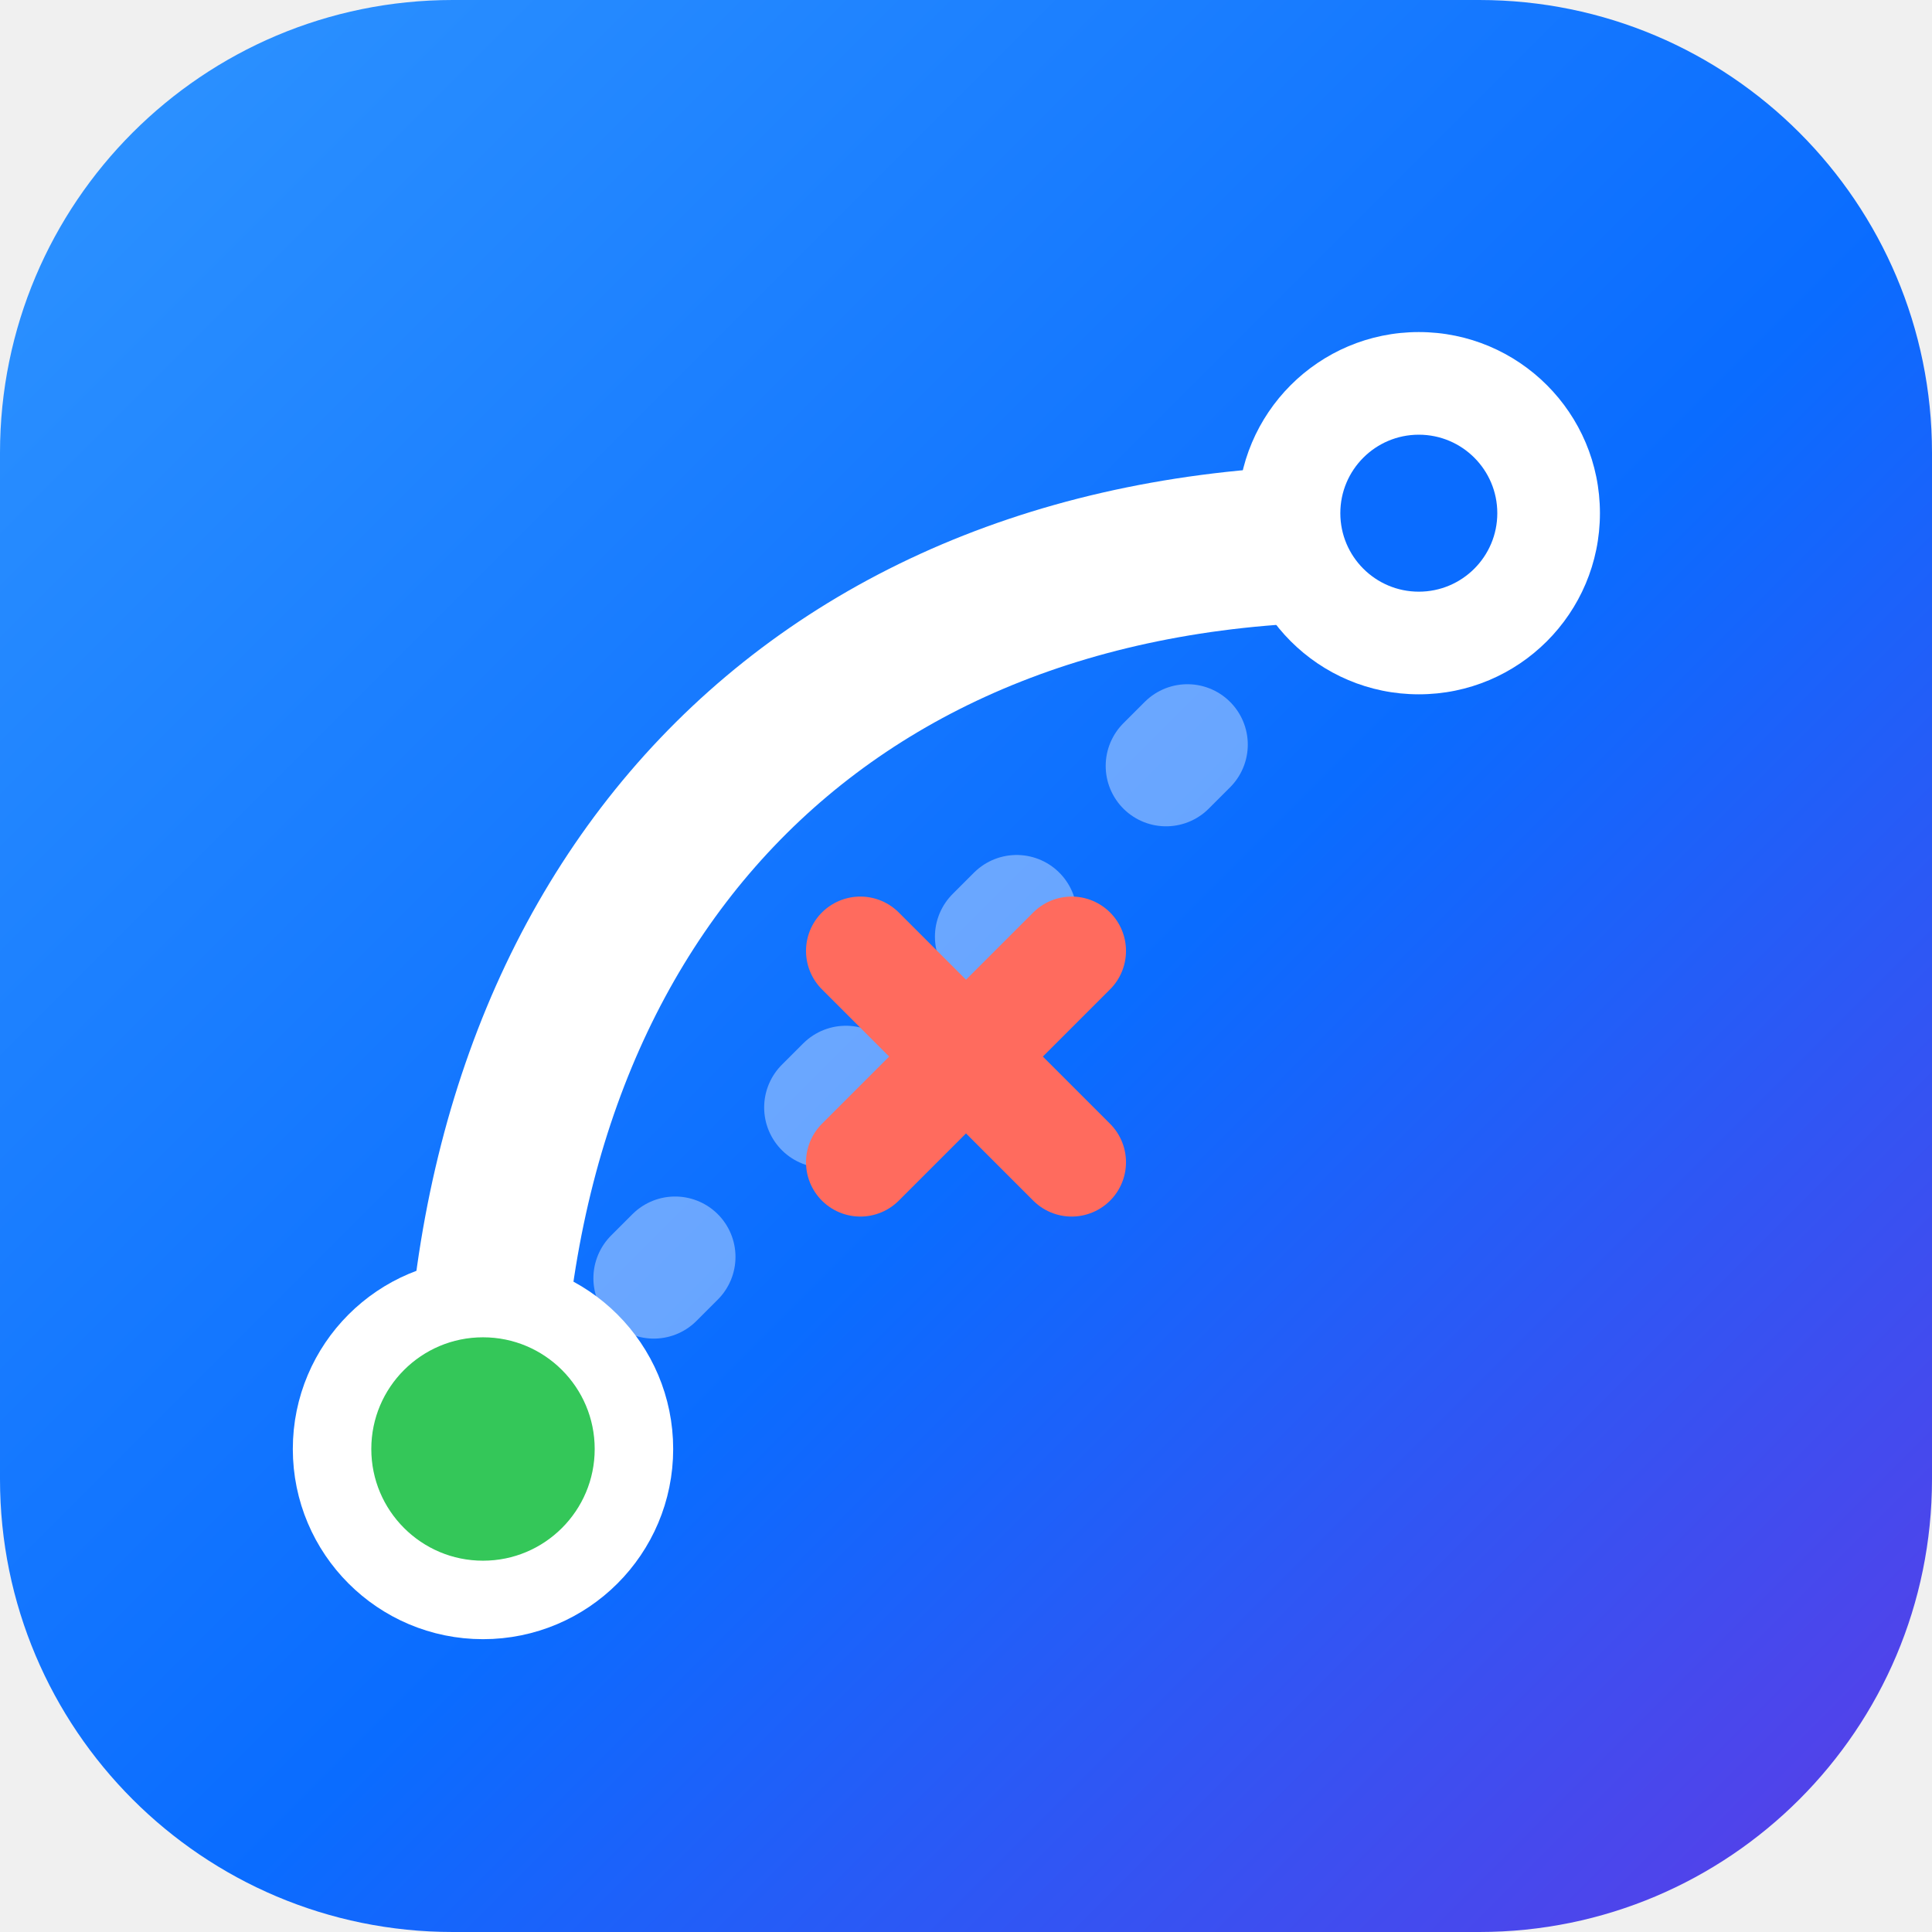
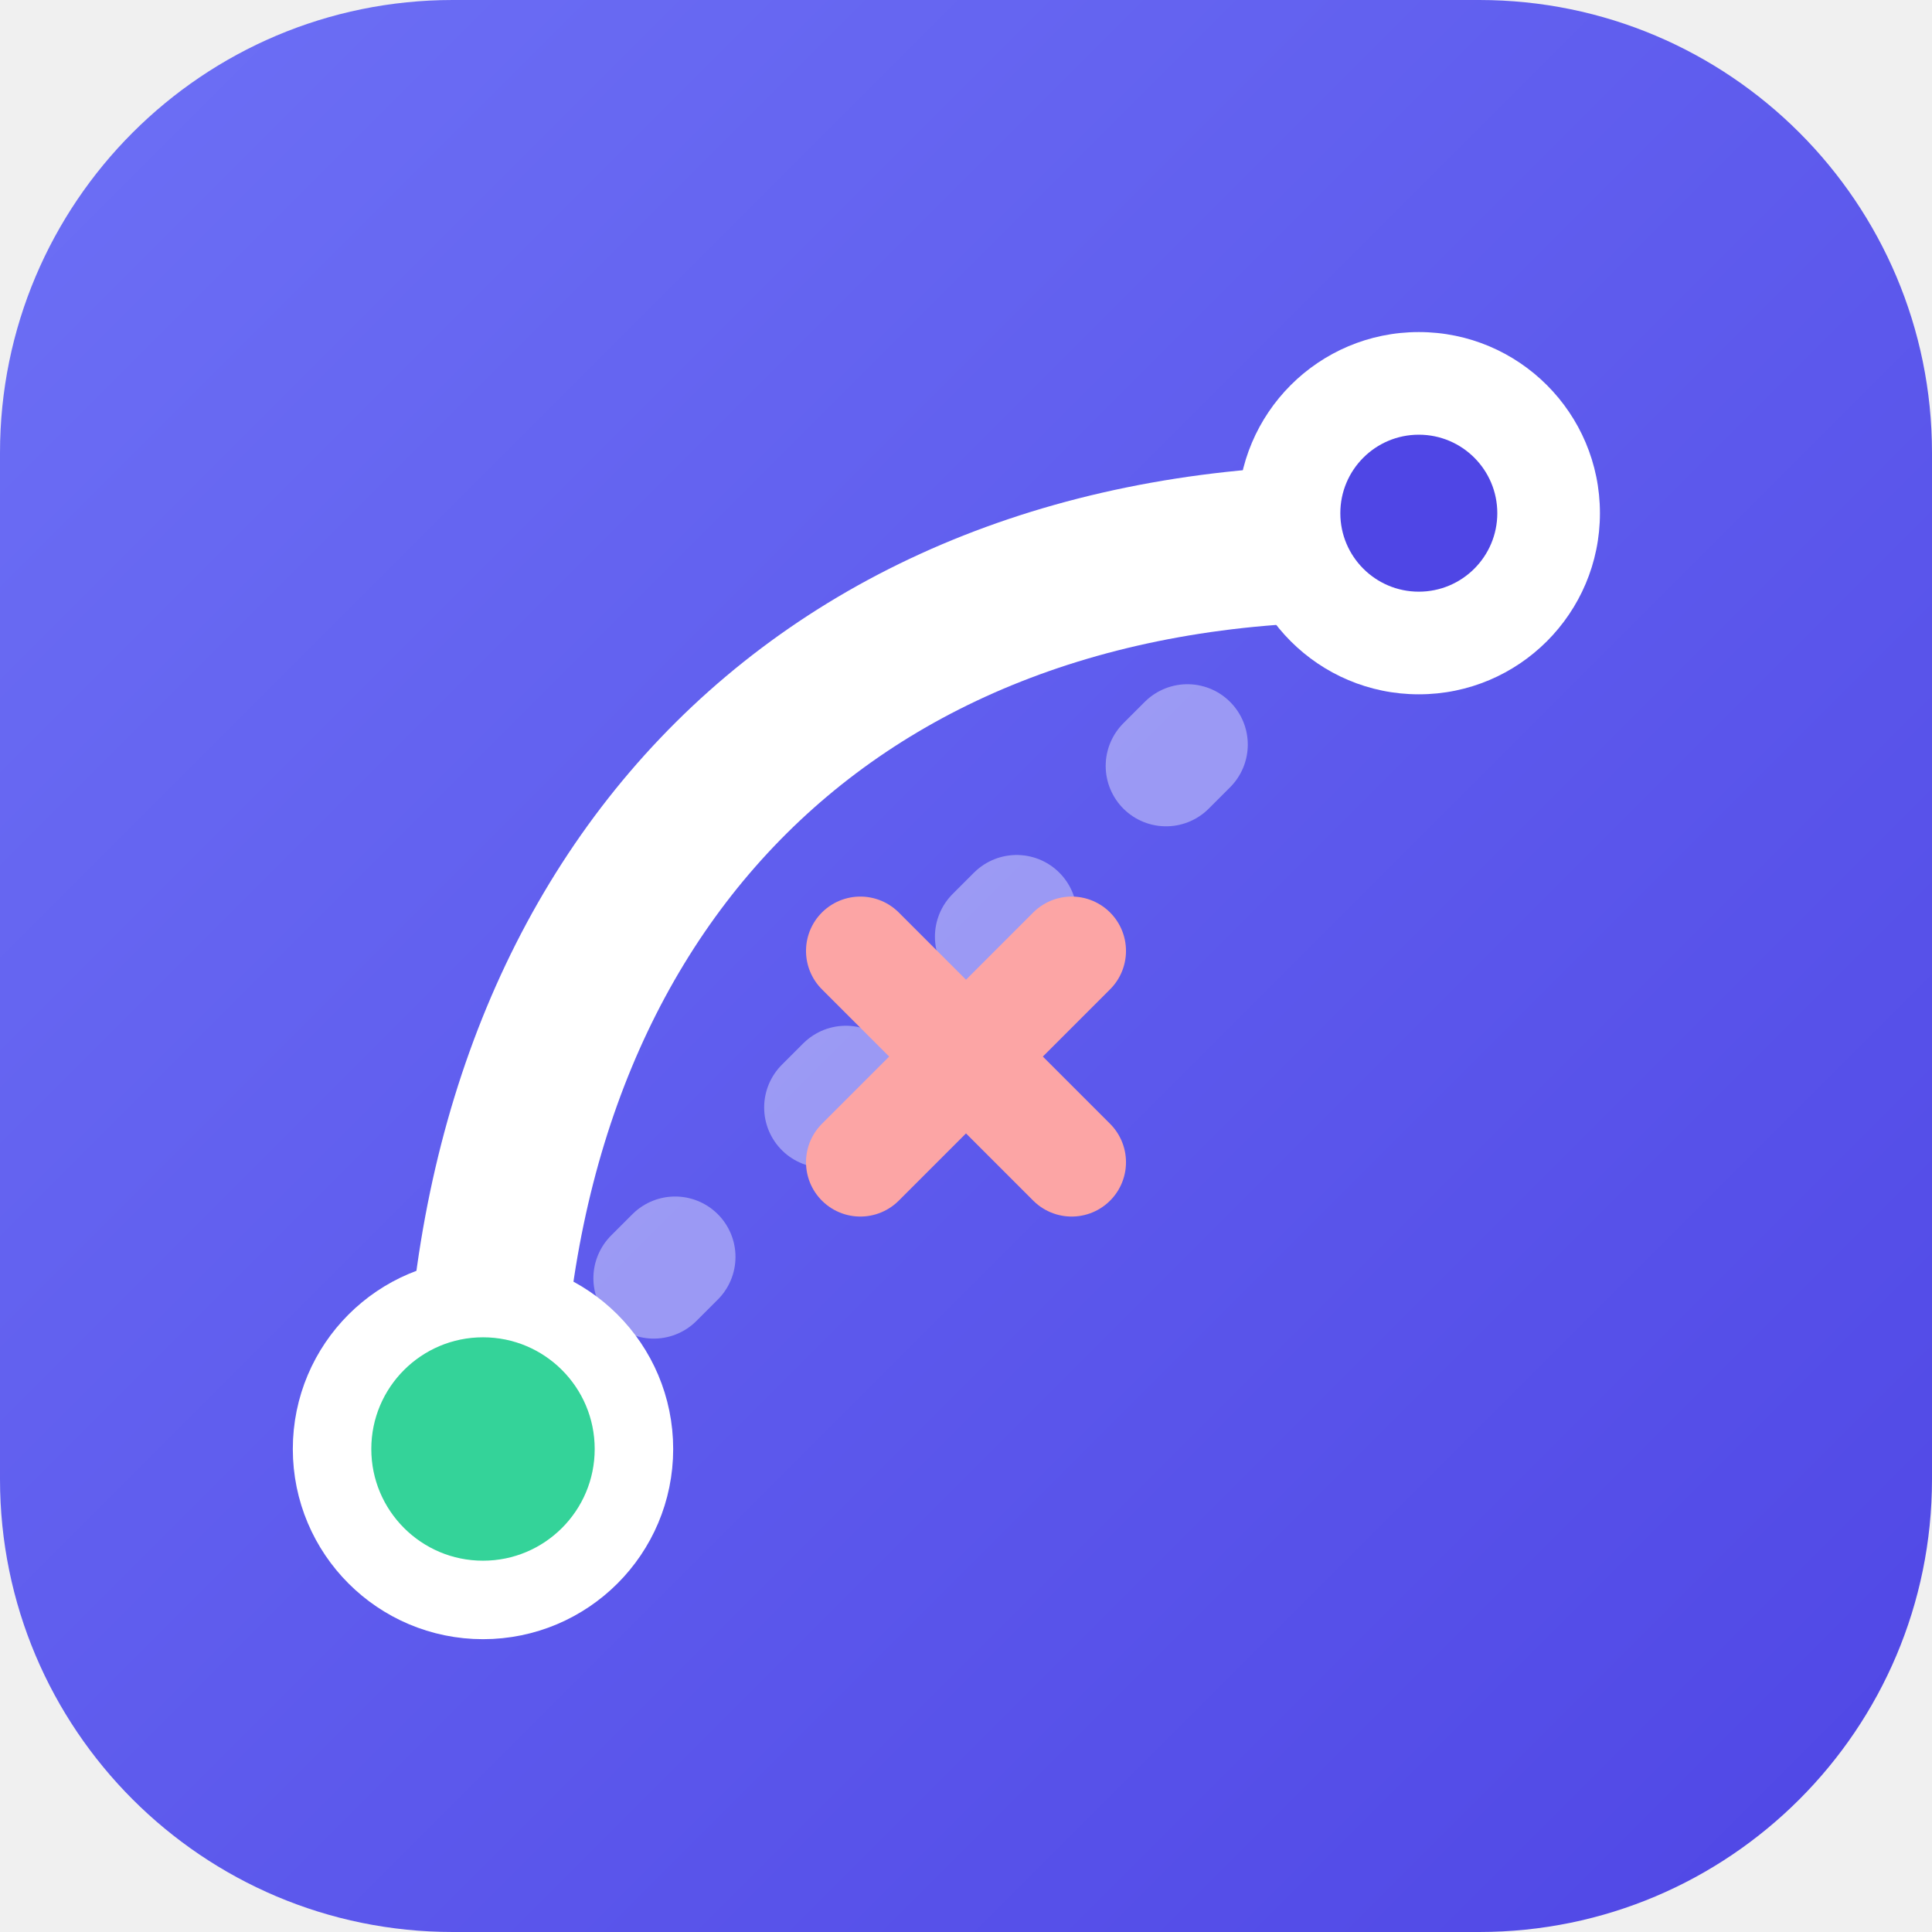
<svg xmlns="http://www.w3.org/2000/svg" viewBox="0 0 64 64" role="img" aria-label="Plan B">
  <defs>
    <linearGradient id="bg" x1="0" y1="0" x2="1" y2="1">
-       <stop offset="0" stop-color="#2F95FF" />
-       <stop offset=".55" stop-color="#0A6CFF" />
-       <stop offset="1" stop-color="#5E3BE6" />
+       <stop offset="0" stop-color="#6D70F5" />
+       <stop offset="1" stop-color="#4F46E5" />
    </linearGradient>
  </defs>
  <rect width="64" height="64" rx="15" fill="url(#bg)" />
  <path d="M16 48 L48 16" fill="none" stroke="#fff" stroke-opacity=".38" stroke-width="4" stroke-linecap="round" stroke-dasharray="1 7" />
-   <path d="M28.5 31.5l7 7M35.5 31.5l-7 7" stroke="#FF6B5E" stroke-width="3.6" stroke-linecap="round" />
+   <path d="M28.5 31.5l7 7M35.5 31.5l-7 7" stroke="#FCA5A5" stroke-width="3.6" stroke-linecap="round" />
  <path d="M16 48 C16 30 27 18 45 18" fill="none" stroke="#fff" stroke-width="5.2" stroke-linecap="round" />
-   <circle cx="16" cy="48" r="5" fill="#34C759" stroke="#fff" stroke-width="2.6" />
+   <circle cx="16" cy="48" r="5" fill="#34D399" stroke="#fff" stroke-width="2.6" />
  <circle cx="47" cy="17" r="6" fill="#fff" />
-   <circle cx="47" cy="17" r="2.6" fill="#0A6CFF" />
+   <circle cx="47" cy="17" r="2.6" fill="#4F46E5" />
</svg>
